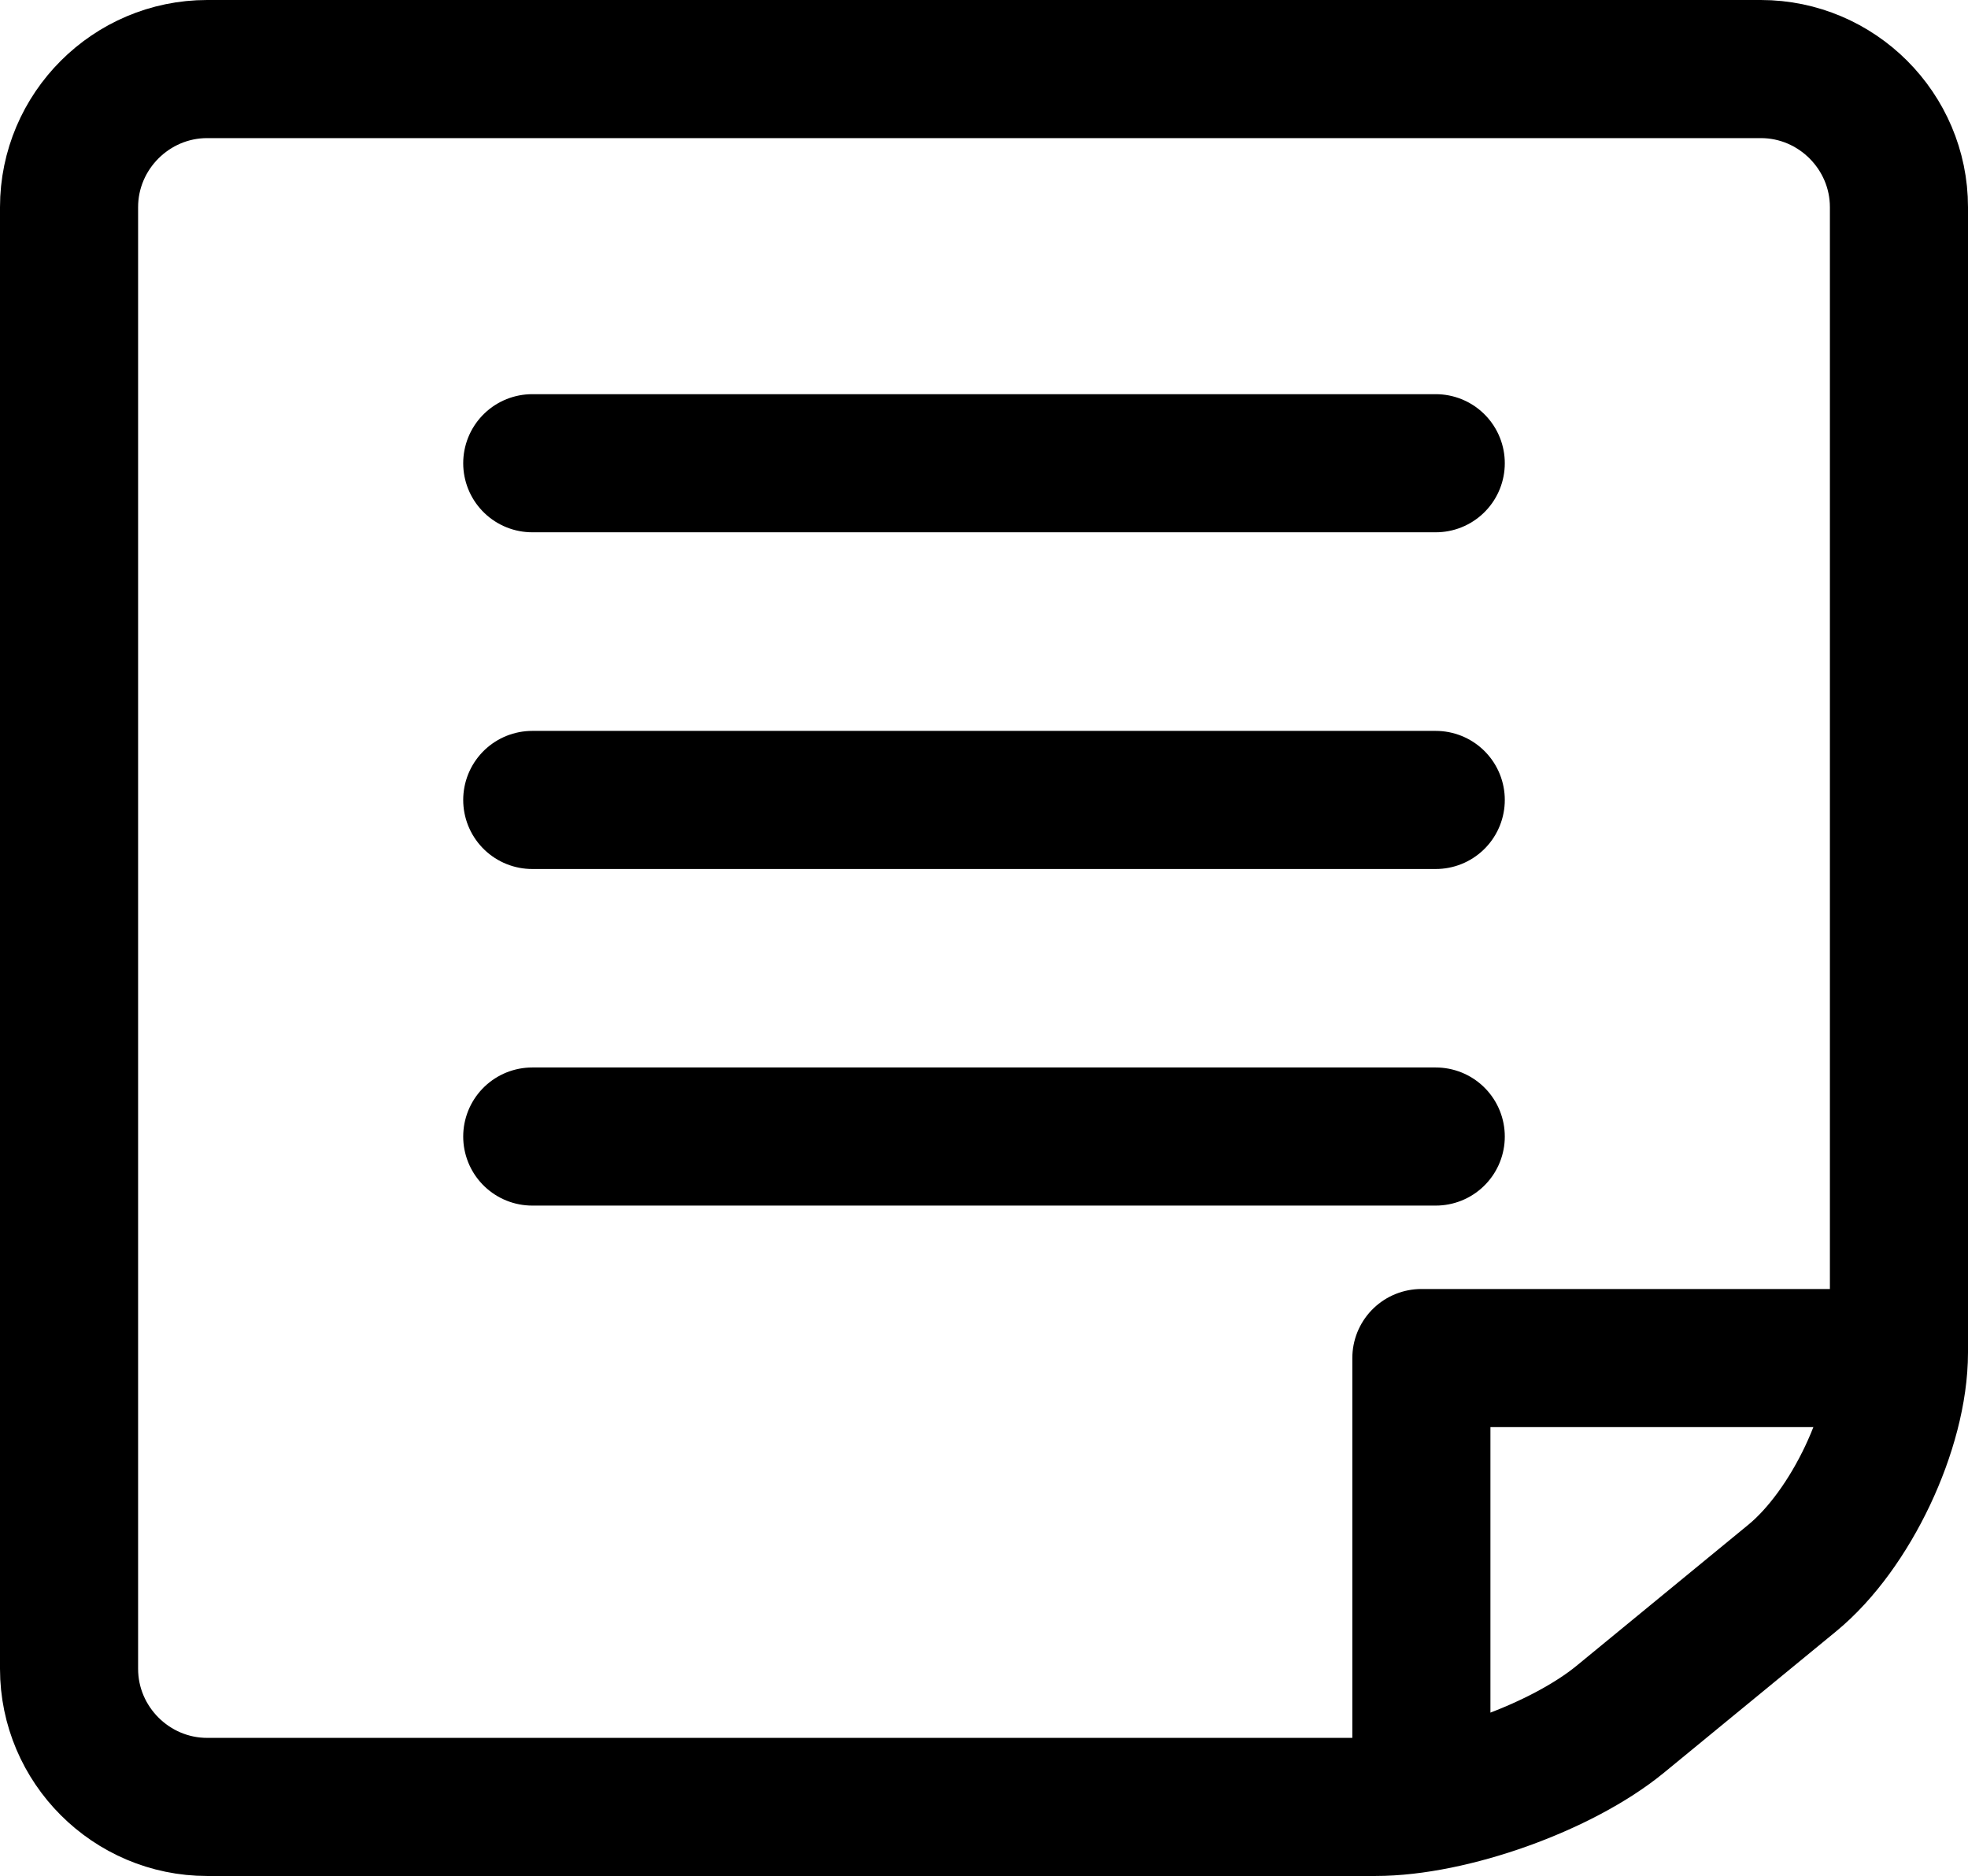
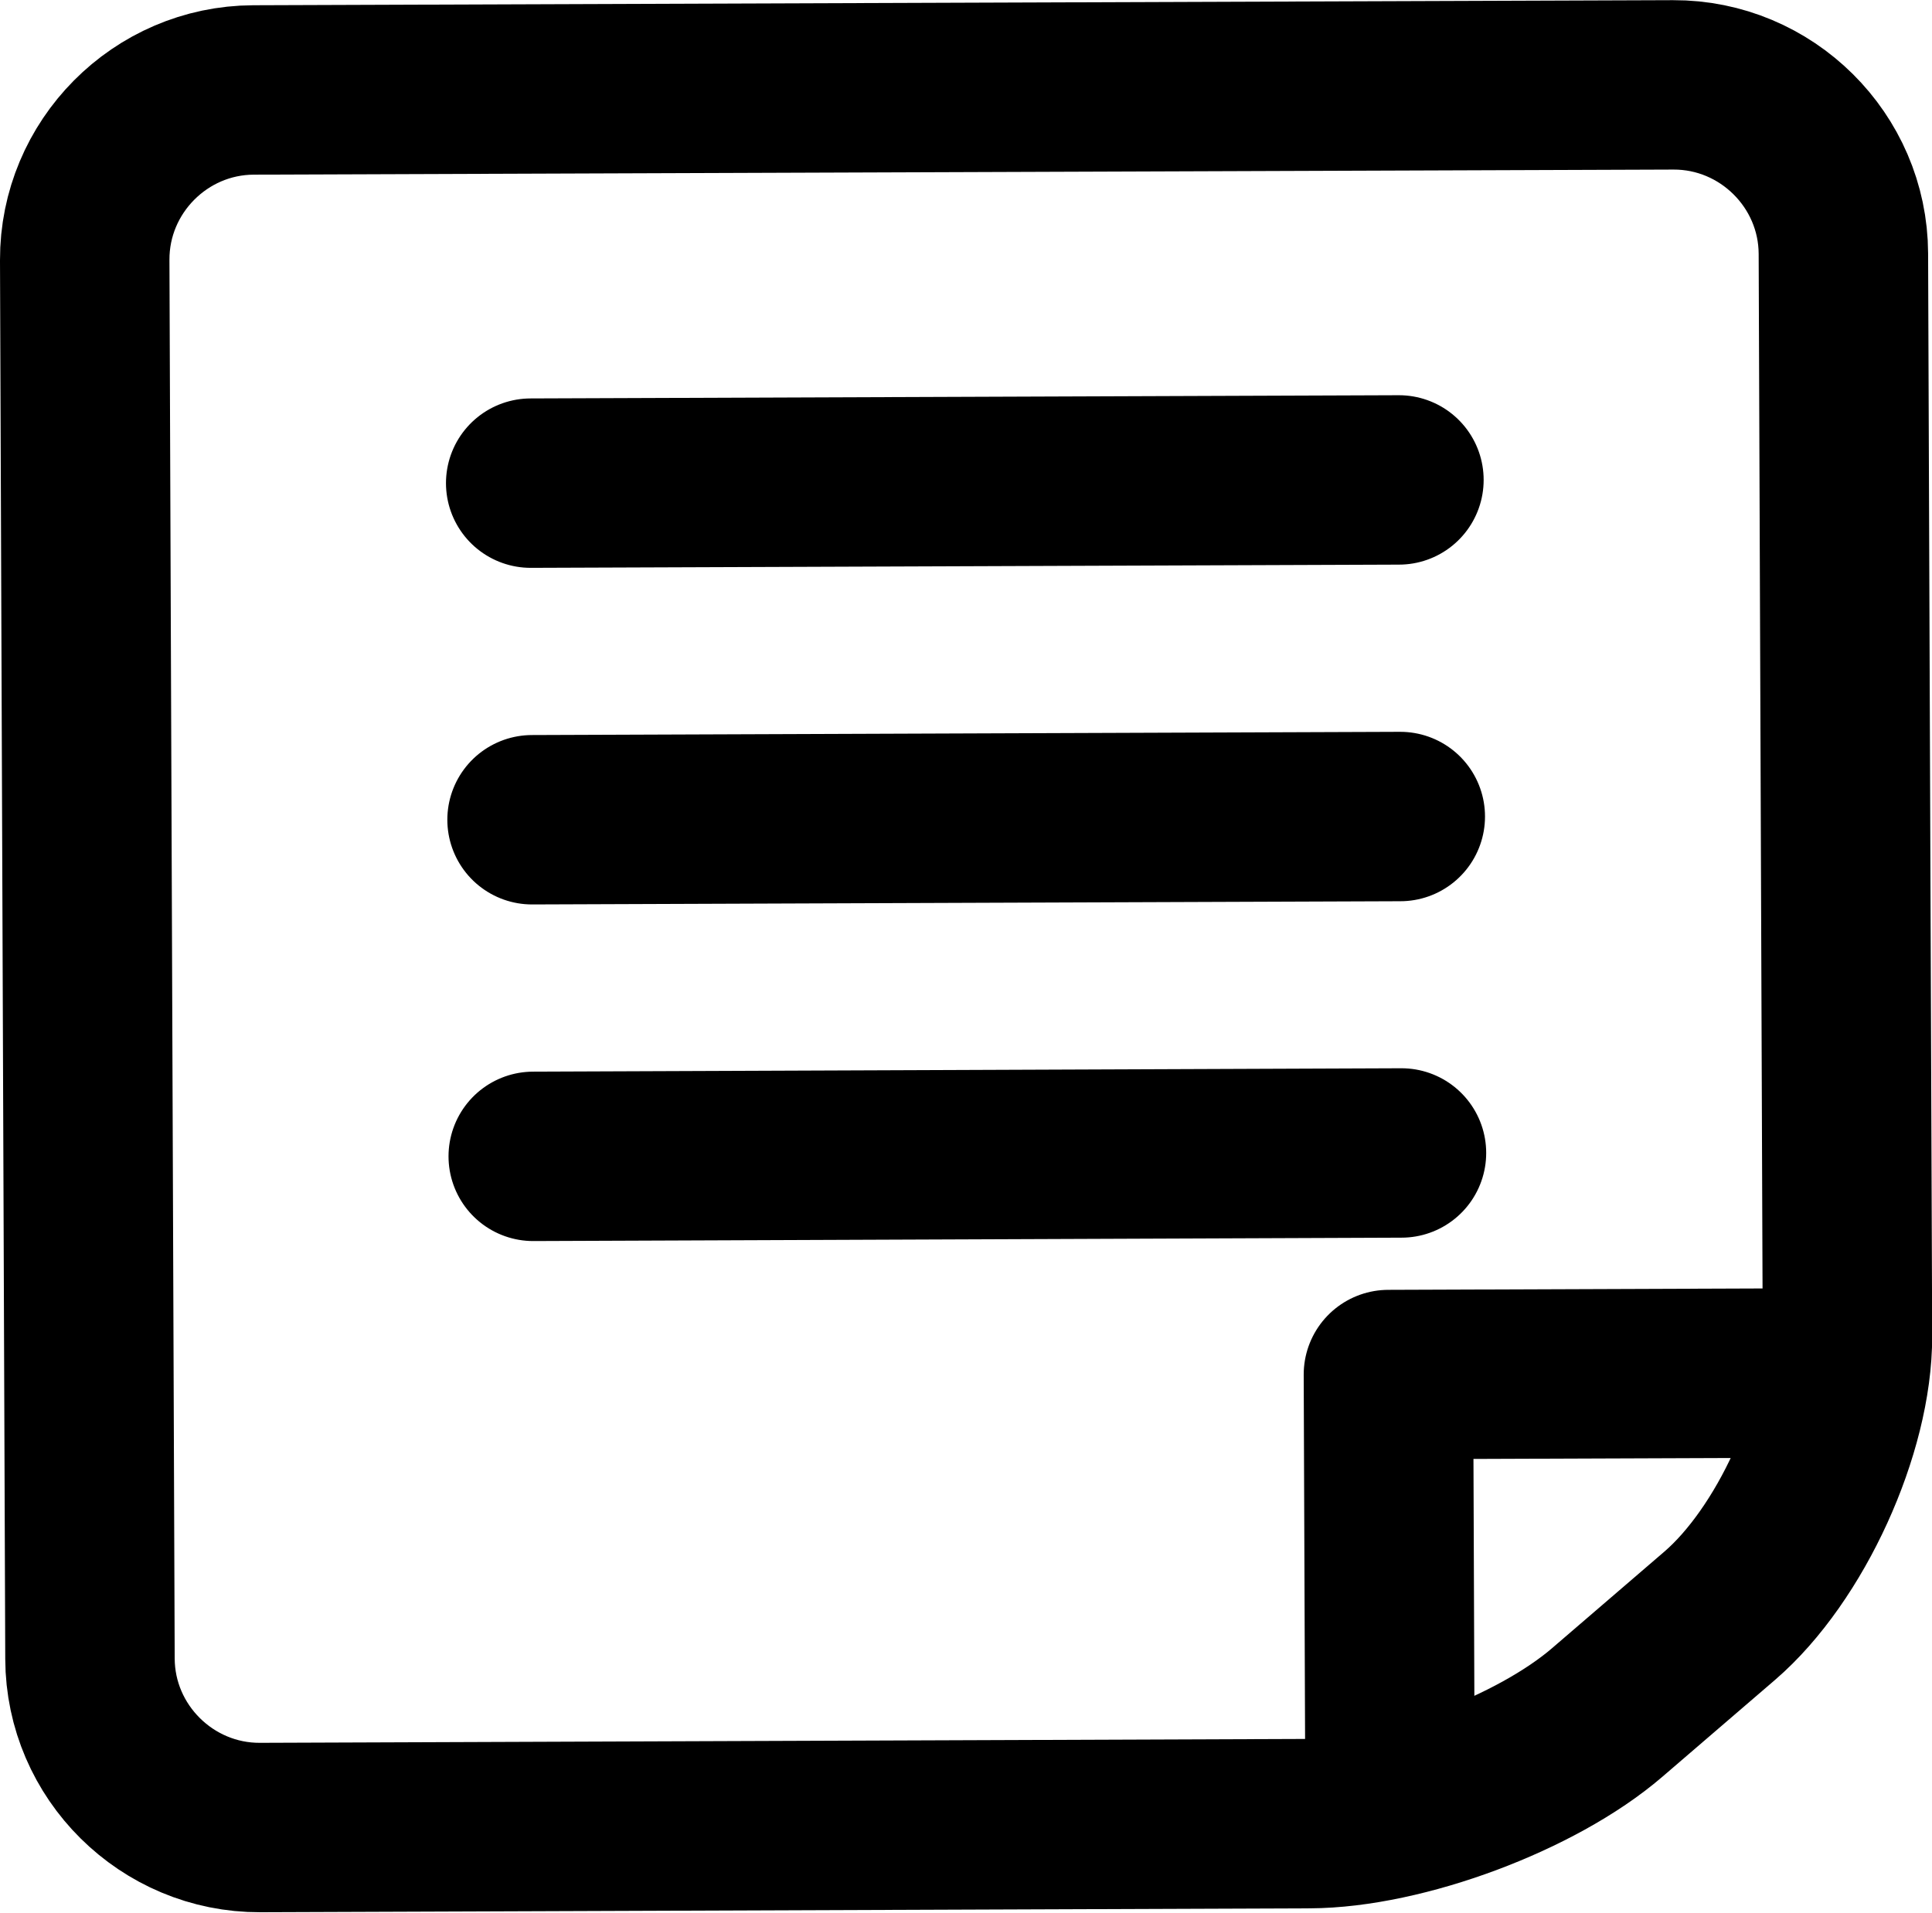
- <svg xmlns="http://www.w3.org/2000/svg" version="1.1" id="Layer_1" x="0px" y="0px" width="14.25px" height="13.583px" viewBox="0 0 14.25 13.583" enable-background="new 0 0 14.25 13.583" xml:space="preserve">
+ <svg xmlns="http://www.w3.org/2000/svg" version="1.1" id="Layer_1" x="0px" y="0px" width="11.402px" height="11.288px" viewBox="0 0 11.402 11.288" enable-background="new 0 0 11.402 11.288" xml:space="preserve">
  <g>
-     <path fill="none" stroke="currentColor" stroke-miterlimit="10" d="M1.5,0.5c-0.55,0-1,0.45-1,1v10.583c0,0.55,0.45,1,1,1h8.458   c0.55,0,1.348-0.286,1.773-0.634l1.246-1.023c0.425-0.349,0.773-1.084,0.773-1.634V1.5c0-0.55-0.45-1-1-1H1.5z" />
+     <path fill="none" stroke="currentColor" stroke-miterlimit="10" d="M1.496,0.531C0.946,0.533,0.498,0.985,0.5,1.535l0.031,8.257   c0.002,0.55,0.454,0.998,1.004,0.996l6.192-0.023c0.55-0.002,1.341-0.297,1.758-0.656l0.664-0.571   c0.417-0.359,0.756-1.102,0.754-1.652l-0.024-6.389c-0.002-0.55-0.454-0.998-1.004-0.996L1.496,0.531z" />
  </g>
-   <polyline fill="none" stroke="currentColor" stroke-linejoin="round" stroke-miterlimit="10" points="10.292,13.083 10.292,9.833   13.75,9.833 " />
-   <line fill="none" stroke="currentColor" stroke-linecap="round" stroke-linejoin="round" stroke-miterlimit="10" x1="3.854" y1="3.354" x2="10.396" y2="3.354" />
-   <line fill="none" stroke="currentColor" stroke-linecap="round" stroke-linejoin="round" stroke-miterlimit="10" x1="3.854" y1="5.792" x2="10.396" y2="5.792" />
-   <line fill="none" stroke="currentColor" stroke-linecap="round" stroke-linejoin="round" stroke-miterlimit="10" x1="3.854" y1="8.229" x2="10.396" y2="8.229" />
+   <polyline fill="none" stroke="currentColor" stroke-linejoin="round" stroke-miterlimit="10" points="8.204,10.764 8.194,8.114   10.903,8.104 " />
+   <line fill="none" stroke="currentColor" stroke-linecap="round" stroke-linejoin="round" stroke-miterlimit="10" x1="3.132" y1="2.852" x2="8.256" y2="2.833" />
+   <line fill="none" stroke="currentColor" stroke-linecap="round" stroke-linejoin="round" stroke-miterlimit="10" x1="3.14" y1="4.839" x2="8.264" y2="4.82" />
+   <line fill="none" stroke="currentColor" stroke-linecap="round" stroke-linejoin="round" stroke-miterlimit="10" x1="3.147" y1="6.826" x2="8.271" y2="6.806" />
</svg>
